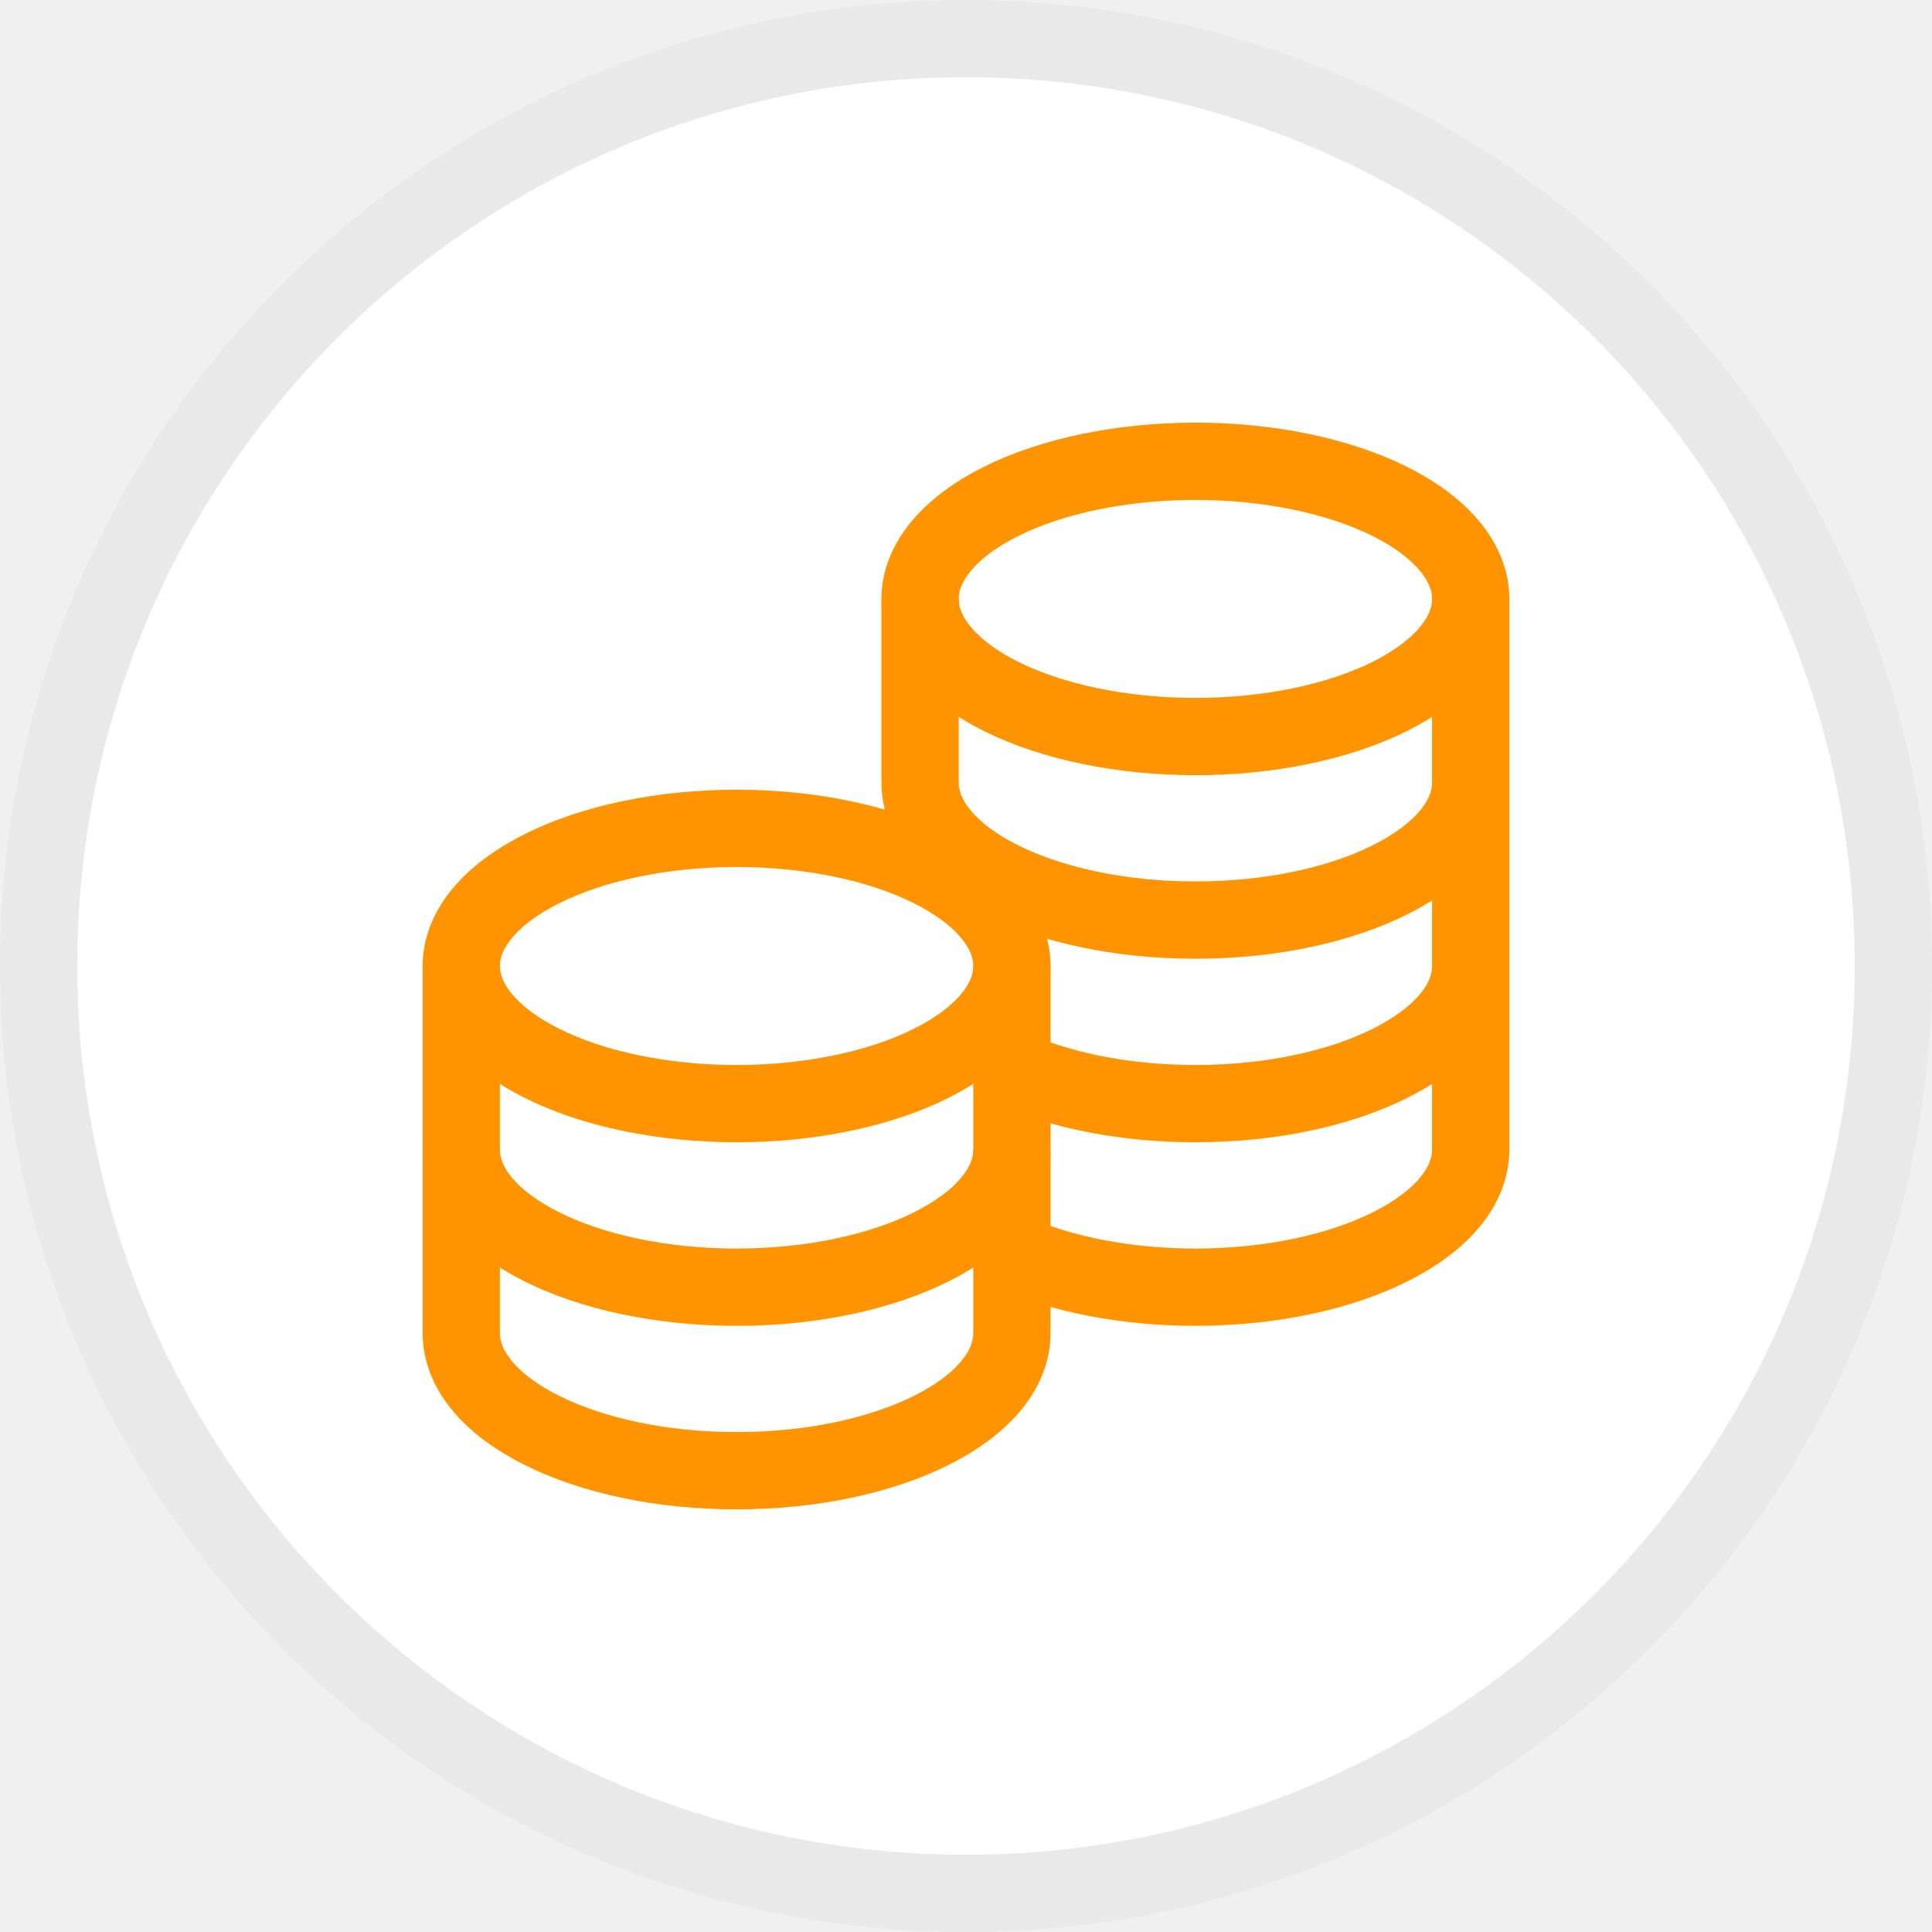
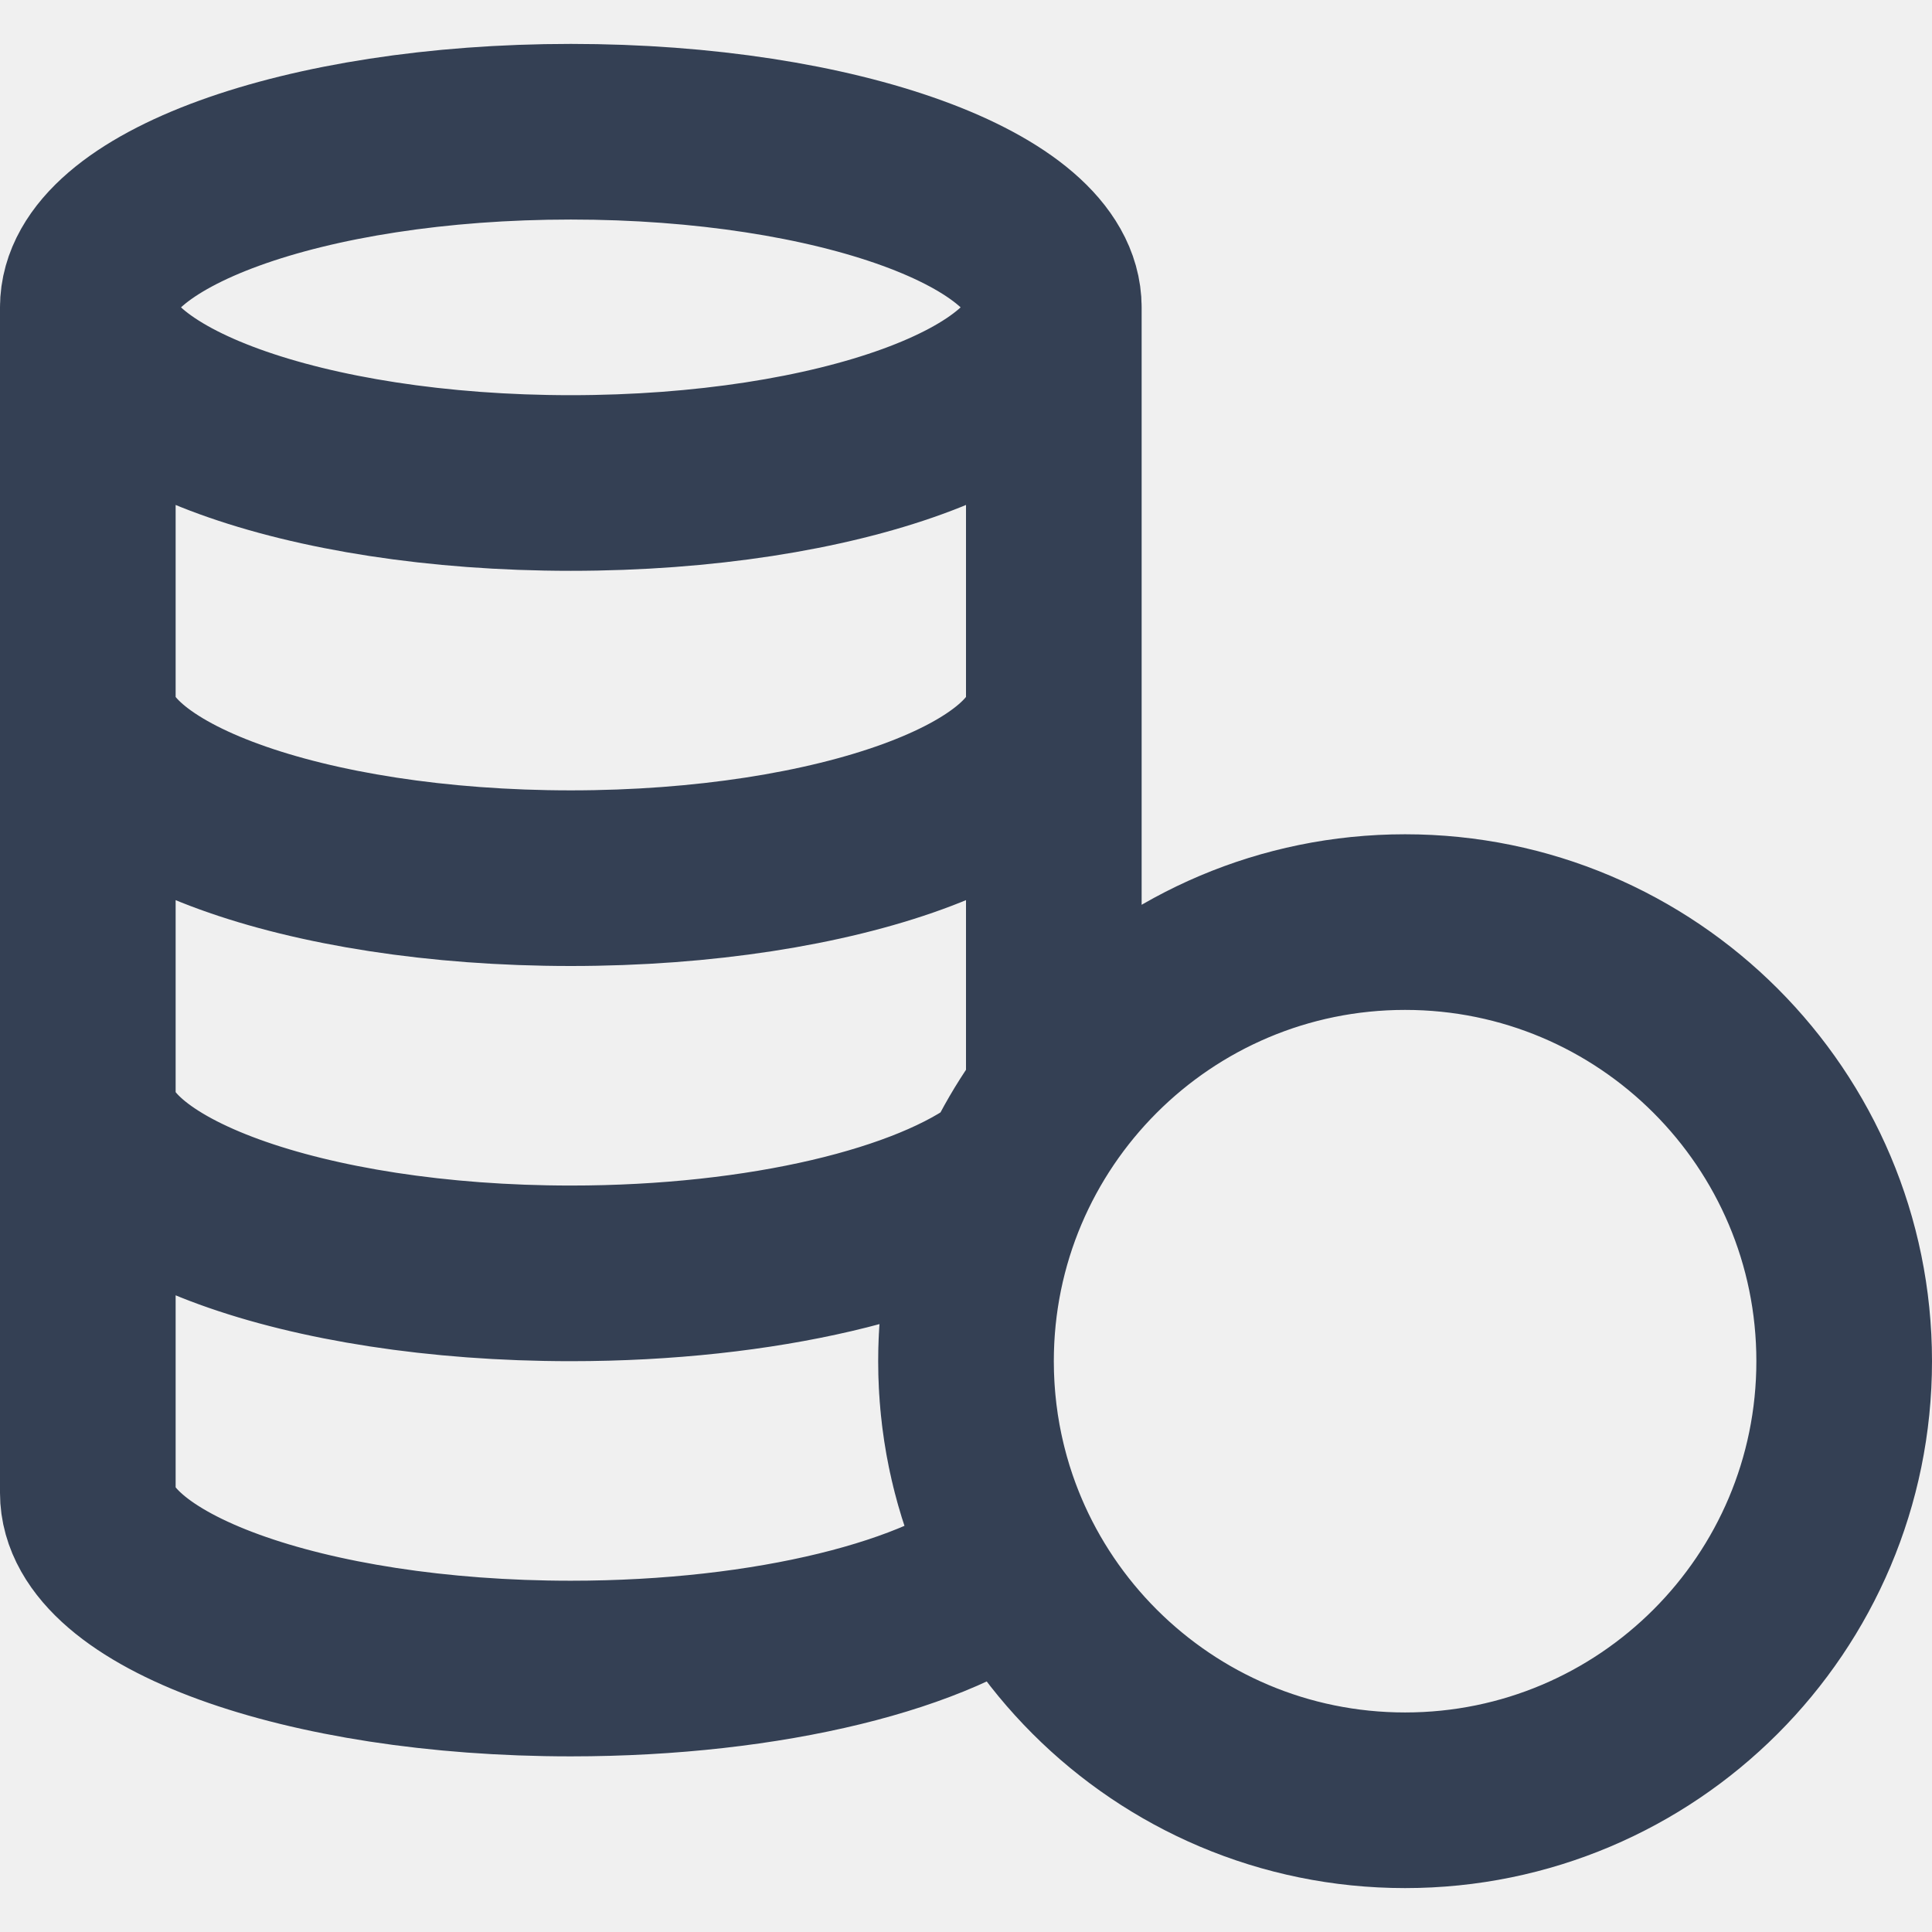
- <svg xmlns="http://www.w3.org/2000/svg" width="25" height="25" viewBox="0 0 25 25" fill="none">
-   <rect x="0.5" y="0.5" width="24" height="24" rx="12" fill="white" stroke="#E9E9E9" />
-   <path d="M9.531 10.719C8.586 10.719 7.68 10.906 7.012 11.241C6.344 11.575 5.969 12.028 5.969 12.5C5.969 12.972 6.344 13.425 7.012 13.759C7.68 14.094 8.586 14.281 9.531 14.281C10.476 14.281 11.382 14.094 12.05 13.759C12.718 13.425 13.094 12.972 13.094 12.5C13.094 12.028 12.718 11.575 12.05 11.241C11.382 10.906 10.476 10.719 9.531 10.719Z" stroke="#FF9400" stroke-miterlimit="10" />
-   <path d="M5.969 12.5C5.969 12.825 5.969 14.55 5.969 14.875C5.969 15.859 7.564 16.656 9.531 16.656C11.499 16.656 13.094 15.859 13.094 14.875C13.094 14.55 13.094 12.825 13.094 12.5" stroke="#FF9400" stroke-miterlimit="10" />
-   <path d="M5.969 14.875C5.969 15.2 5.969 16.925 5.969 17.25C5.969 18.234 7.564 19.031 9.531 19.031C11.499 19.031 13.094 18.234 13.094 17.25C13.094 16.925 13.094 15.2 13.094 14.875M15.469 5.969C14.524 5.969 13.618 6.156 12.95 6.49C12.282 6.825 11.906 7.278 11.906 7.75C11.906 8.222 12.282 8.675 12.95 9.01C13.618 9.344 14.524 9.531 15.469 9.531C16.414 9.531 17.32 9.344 17.988 9.01C18.656 8.675 19.031 8.222 19.031 7.75C19.031 7.278 18.656 6.825 17.988 6.49C17.32 6.156 16.414 5.969 15.469 5.969Z" stroke="#FF9400" stroke-miterlimit="10" />
-   <path d="M11.906 7.75C11.906 8.075 11.906 9.8 11.906 10.125C11.906 11.109 13.501 11.906 15.469 11.906C17.436 11.906 19.031 11.109 19.031 10.125C19.031 9.8 19.031 8.075 19.031 7.75" stroke="#FF9400" stroke-miterlimit="10" />
-   <path d="M13.137 13.847C13.762 14.117 14.577 14.281 15.469 14.281C17.436 14.281 19.031 13.484 19.031 12.5C19.031 12.175 19.031 10.45 19.031 10.125" stroke="#FF9400" stroke-miterlimit="10" />
-   <path d="M13.109 16.21C13.737 16.488 14.564 16.656 15.469 16.656C17.436 16.656 19.031 15.859 19.031 14.875C19.031 14.55 19.031 12.825 19.031 12.5" stroke="#FF9400" stroke-miterlimit="10" />
+ <svg xmlns="http://www.w3.org/2000/svg" width="22" height="22" viewBox="0 0 22 22" fill="none">
+   <path d="M11 15.5C11 18.261 13.239 20.5 16 20.5C18.761 20.5 21 18.261 21 15.5C21 12.739 18.761 10.5 16 10.5C13.239 10.5 11 12.739 11 15.5ZM11 15.5C11 14.374 11.372 13.335 12 12.499V3.5M11 15.5C11 16.325 11.2 17.104 11.554 17.79C10.712 18.502 8.766 19 6.5 19C3.462 19 1 18.105 1 17V3.5M12 3.5C12 4.605 9.538 5.5 6.5 5.5C3.462 5.5 1 4.605 1 3.5M12 3.5C12 2.395 9.538 1.5 6.5 1.5C3.462 1.5 1 2.395 1 3.5M1 12.5C1 13.605 3.462 14.5 6.5 14.5C8.689 14.5 10.579 14.035 11.465 13.362M12 8C12 9.105 9.538 10 6.5 10C3.462 10 1 9.105 1 8" stroke="#344054" stroke-width="2" stroke-linecap="round" stroke-linejoin="round" />
</svg>
